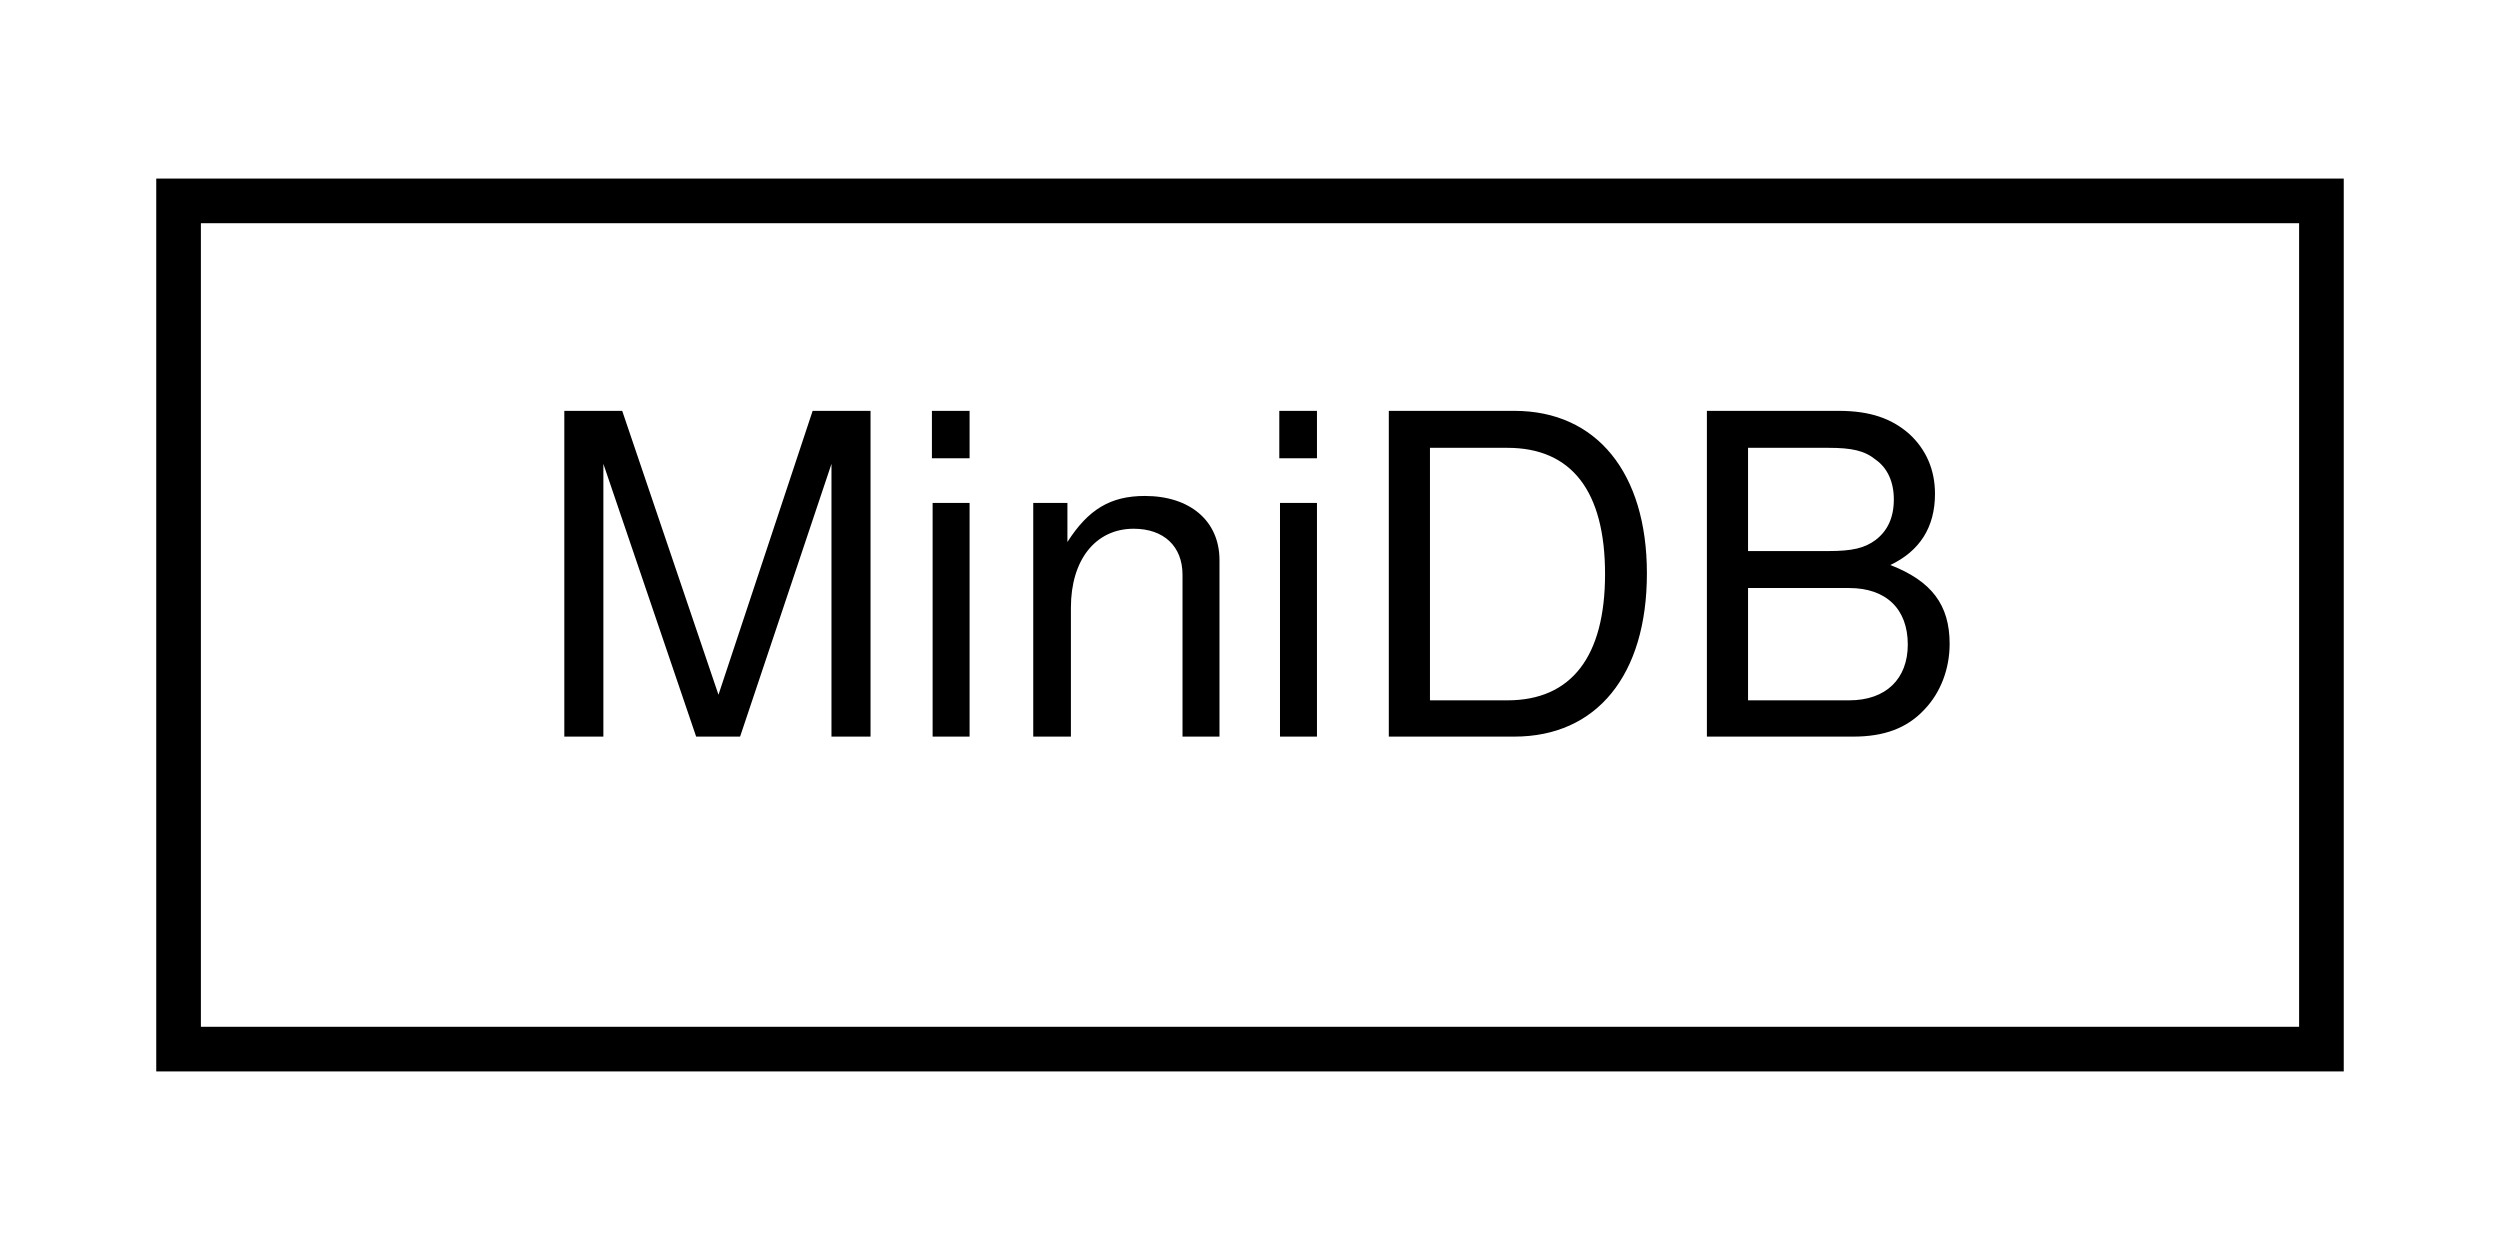
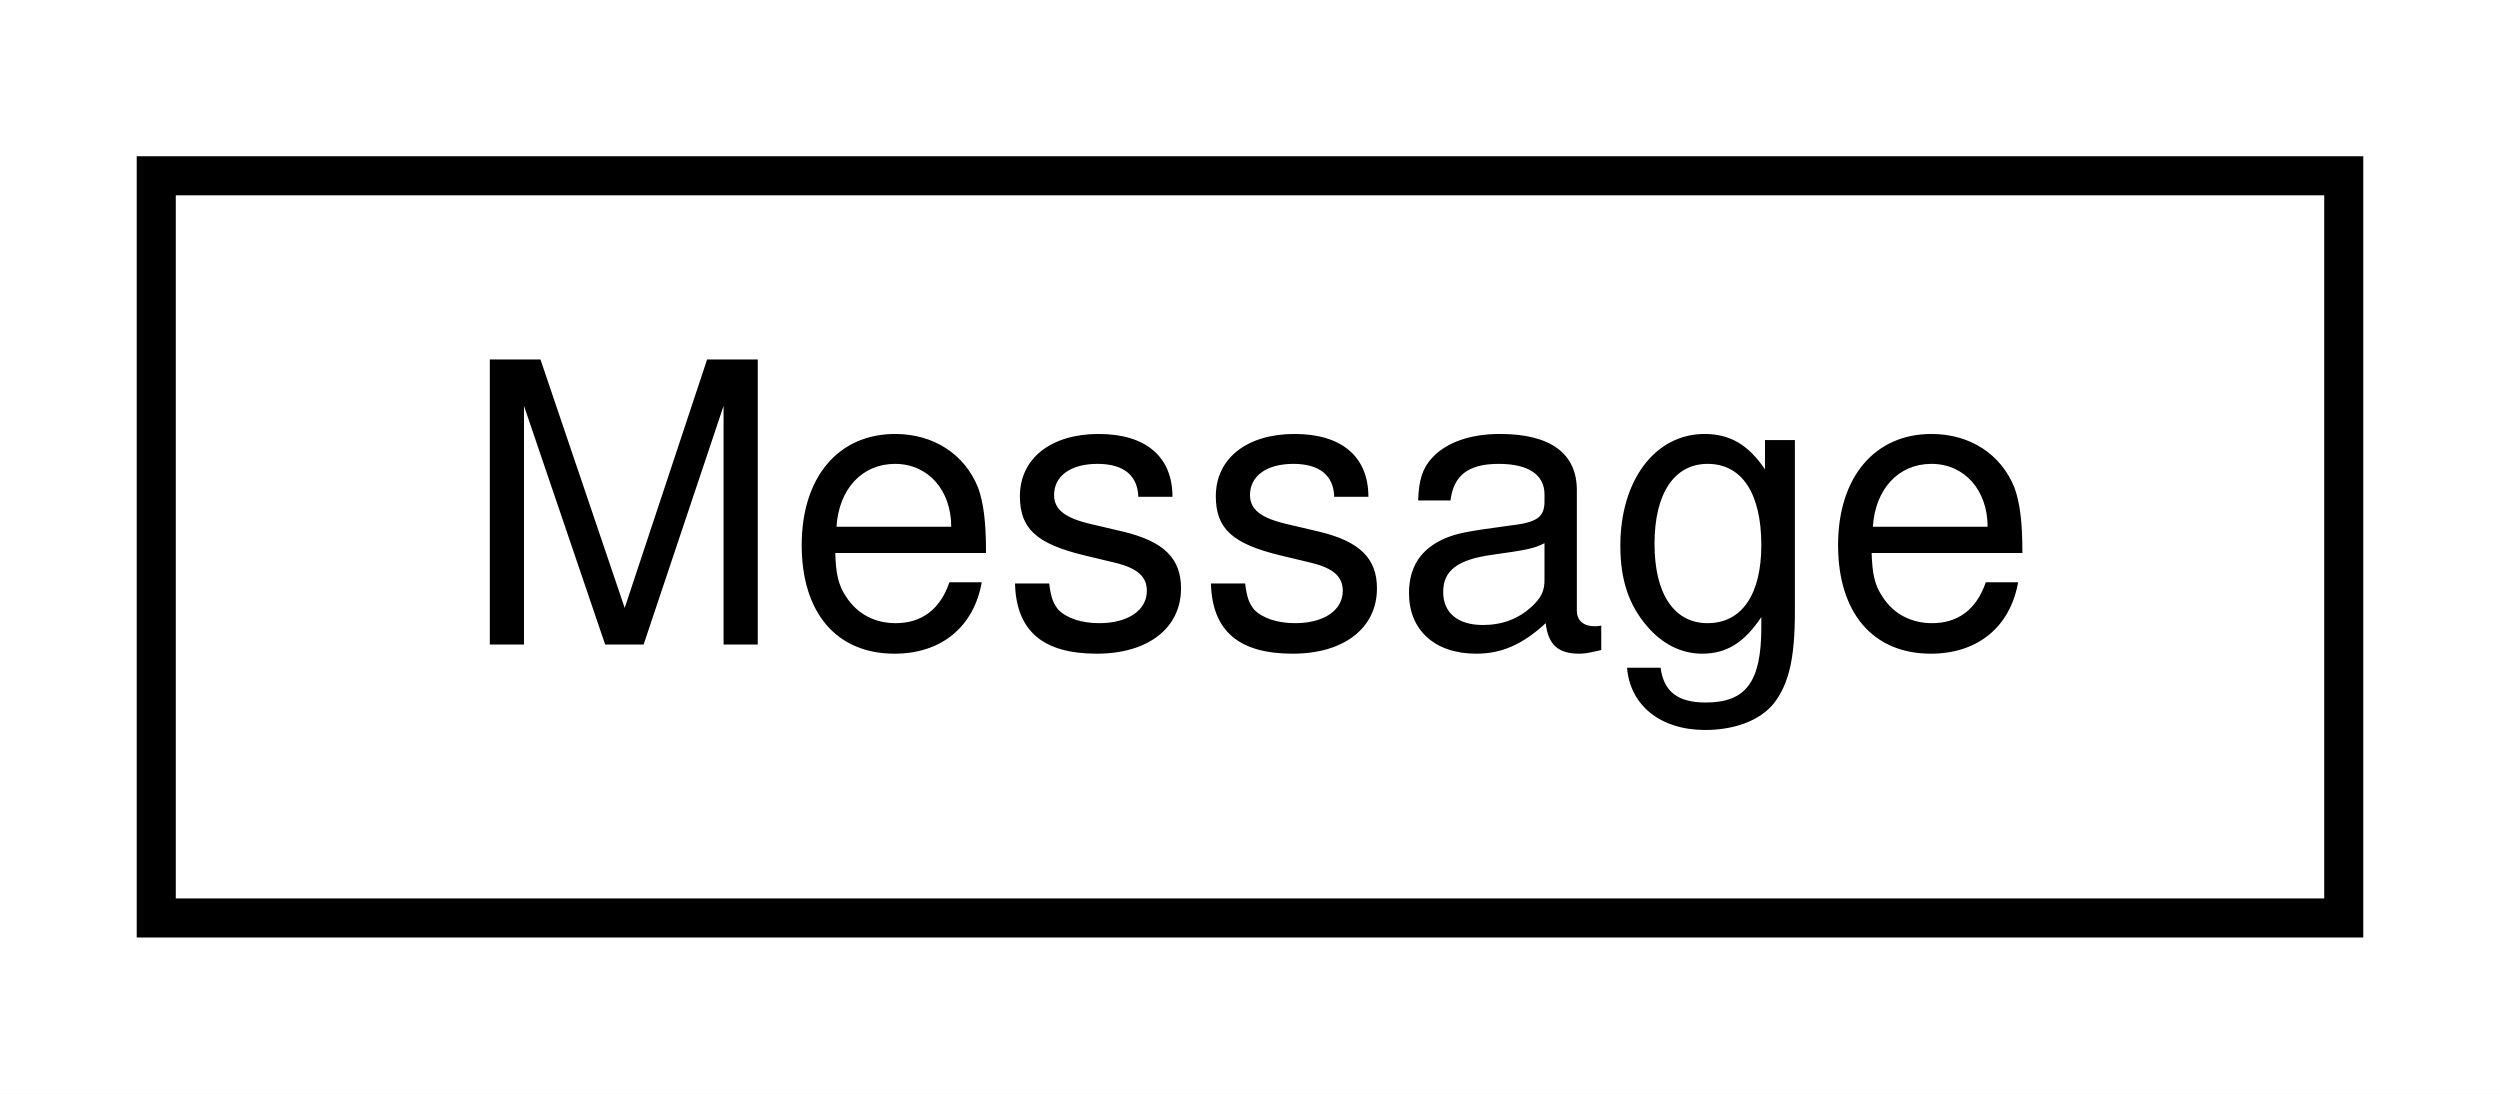
- <svg xmlns="http://www.w3.org/2000/svg" xmlns:xlink="http://www.w3.org/1999/xlink" width="56pt" height="28pt" viewBox="0.00 0.00 56.00 28.00">
+ <svg xmlns="http://www.w3.org/2000/svg" xmlns:xlink="http://www.w3.org/1999/xlink" width="64pt" height="28pt" viewBox="0.00 0.00 64.00 28.00">
  <g id="graph0" class="graph" transform="scale(1 1) rotate(0) translate(4 24)">
-     <polygon fill="white" stroke="none" points="-4,4 -4,-24 52,-24 52,4 -4,4" />
+     <polygon fill="white" stroke="none" points="-4,4 -4,-24 60,-24 60,4 -4,4" />
    <g id="node1" class="node">
      <g id="a_node1">
-         <a xlink:href="class_mini_d_b.html" target="_top" xlink:title="Компактная база данных">
-           <polygon fill="white" stroke="black" points="0,-0.5 0,-19.5 48,-19.5 48,-0.5 0,-0.5" />
-           <text text-anchor="middle" x="24" y="-7.5" font-family="Helvetica,sans-Serif" font-size="10.00">MiniDB</text>
+         <a xlink:href="class_message.html" target="_top" xlink:title=" ">
+           <polygon fill="white" stroke="black" points="0,-0.5 0,-19.5 56,-19.5 56,-0.5 0,-0.5" />
+           <text text-anchor="middle" x="28" y="-7.5" font-family="Helvetica,sans-Serif" font-size="10.00">Message</text>
        </a>
      </g>
    </g>
  </g>
</svg>
